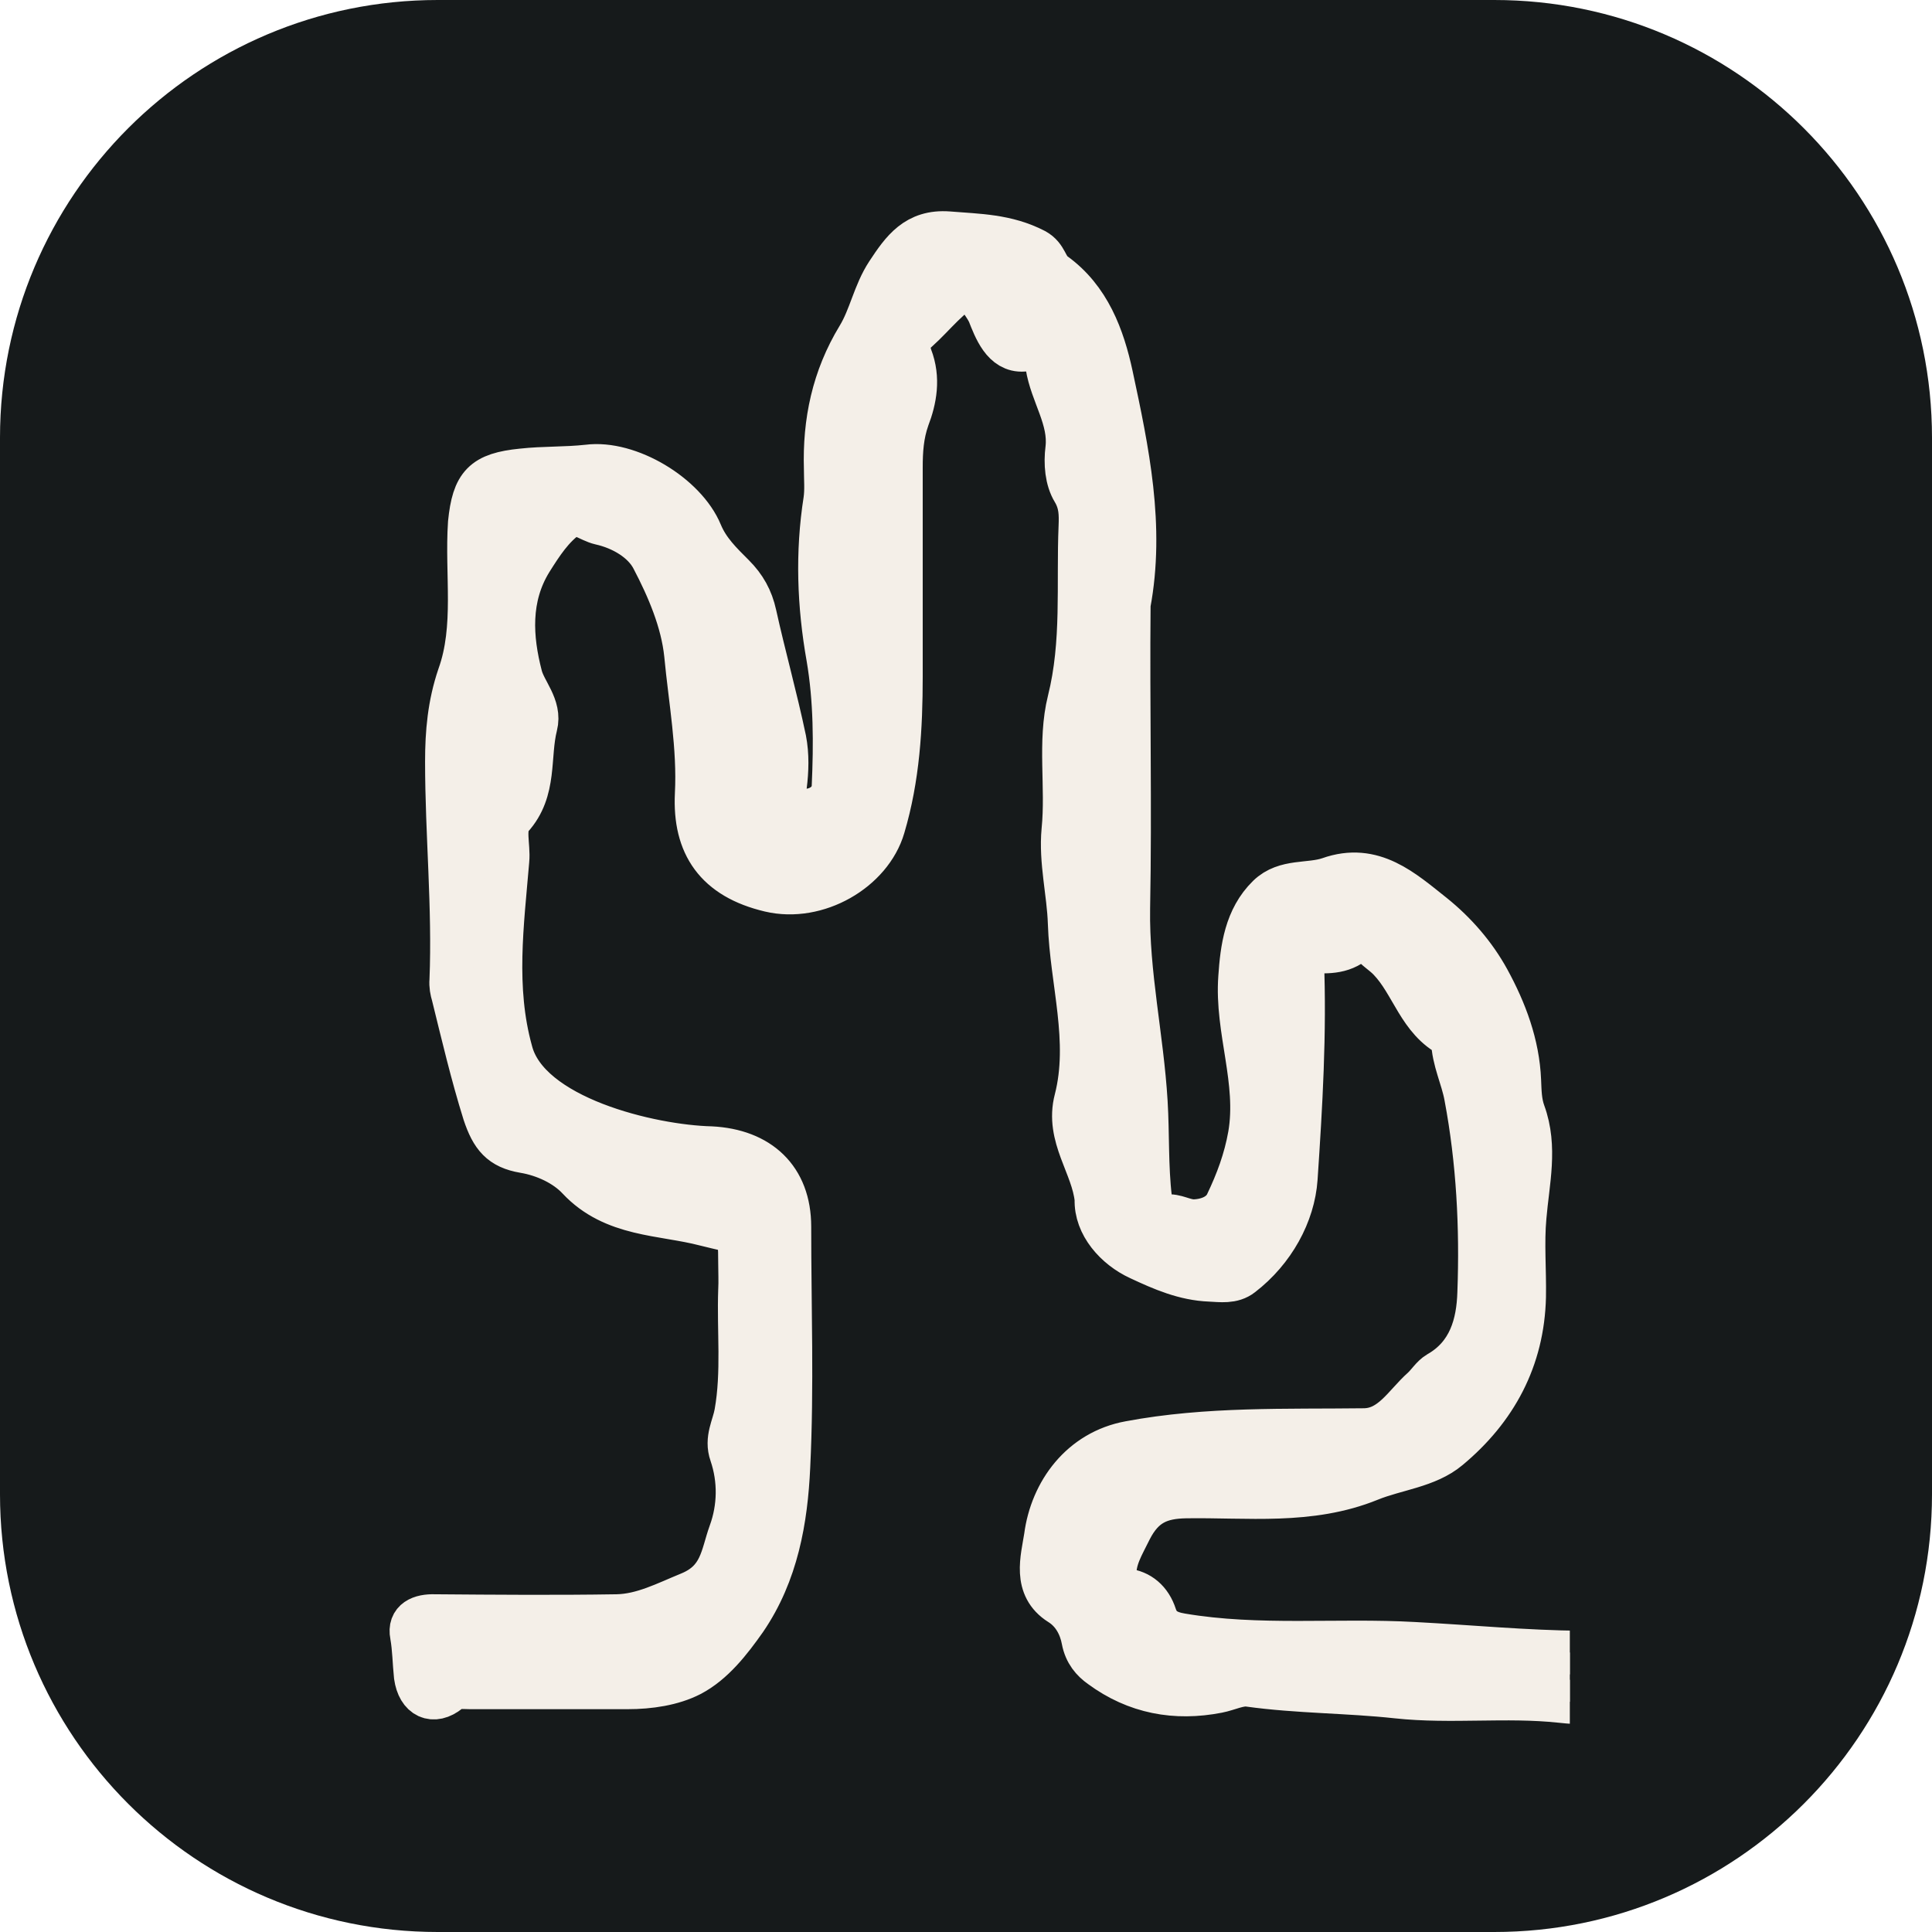
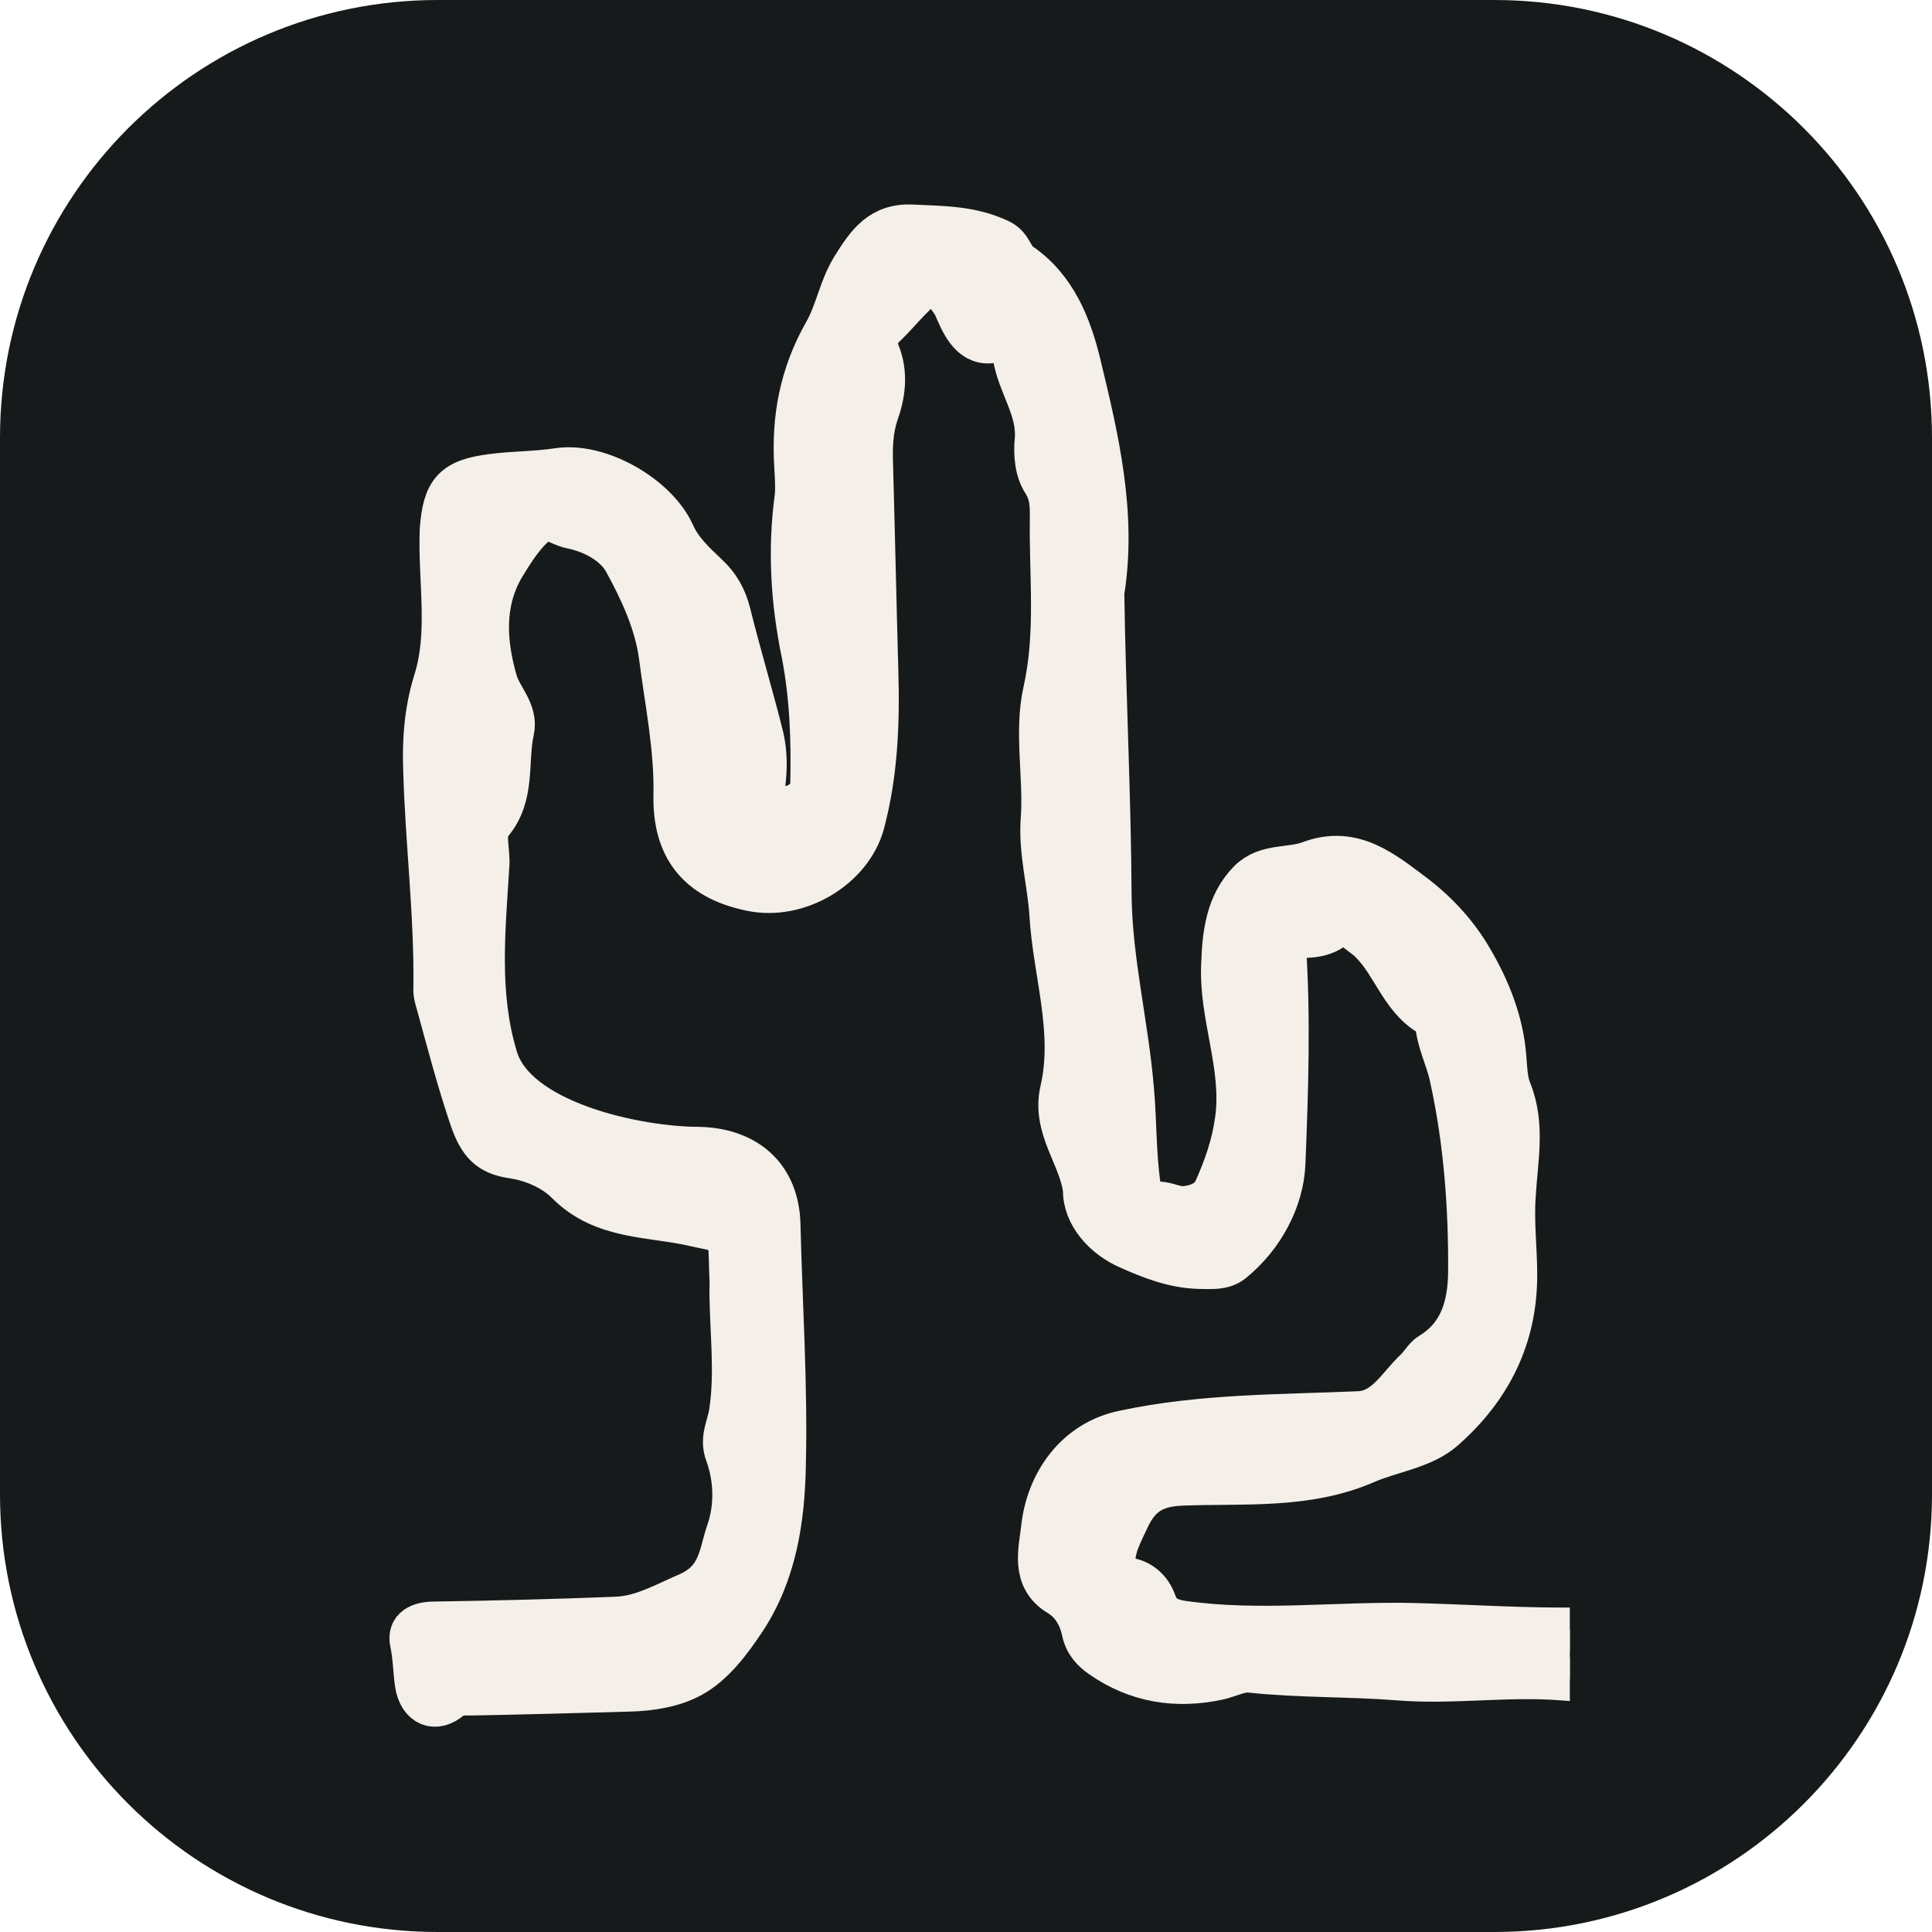
<svg xmlns="http://www.w3.org/2000/svg" viewBox="0 0 256 256" role="img" aria-label="Cardon Digital">
  <defs>
    <clipPath id="cactus">
      <rect x="110" y="227" width="248" height="322" />
    </clipPath>
  </defs>
  <rect width="256" height="256" rx="58" fill="#161A1B" />
  <g transform="translate(-22.97 -122.32) scale(0.6452)">
-     <path fill="#F4EFE8" stroke="#F4EFE8" stroke-width="9" stroke-linejoin="round" clip-path="url(#cactus)" d="M235.4,247.5c-4.9,2.6-7.8,6.7-11.5,10c-1.9,1.6-1.9,3.8-1.3,5.4c1.7,4.4,0.9,8.7-0.6,12.6c-1.2,3.4-1.4,6.7-1.4,10.1 c0,14.3,0,28.6,0,42.9c0,10.5-0.6,20.8-3.6,30.9c-2.6,8.9-13.6,15.3-23.3,13c-11-2.6-15.5-9.3-15-19.7c0.5-9.7-1.3-19.2-2.2-28.7 c-0.7-6.8-3.6-13.6-6.8-19.7c-1.9-3.7-6.3-6.3-10.8-7.3c-2.2-0.5-4.7-2.7-6.6-1.5c-3.3,2.3-5.5,5.7-7.7,9.2 c-4.7,7.6-4.1,16-2.1,23.7c0.8,3.2,4.1,6.3,3.1,10.2c-1.6,6.3,0.1,13.3-5,18.9c-1.8,2-0.5,5.8-0.8,8.8 c-1.1,13.1-2.9,26.2,0.7,39.2c3.5,13.7,28.8,19.6,41.1,19.9c9.9,0.5,16.1,6.2,16.1,16.1c0,16.4,0.6,32.9-0.2,49.3 c-0.5,10.9-2.4,21.9-8.9,31.4c-3.1,4.4-6.6,8.9-11.2,11.3c-3.7,1.9-8.4,2.6-12.9,2.6c-10.8,0-21.6,0-32.4,0 c-1.4,0-2.8-0.3-4.3,0.8c-3.2,2.6-6.2,1.2-6.8-3.1c-0.3-2.8-0.3-5.6-0.8-8.4c-0.6-3,1.8-4,4.7-3.9c12.5,0.1,25,0.2,37.4,0 c5.3-0.1,10-2.6,14.9-4.6c6.6-2.7,6.7-7.8,8.4-12.5c1.9-5.2,2-10.9,0.2-16.2c-1.1-3.1,0.5-5.6,1-8.4c1.5-8.4,0.5-16.9,0.8-25.3 c0.1-1.8,0-3.6,0-5.5c0-7.4-0.3-6.2-7.2-8c-8.8-2.3-18.8-1.7-26-9.4c-2.7-2.9-7-4.9-11.2-5.6c-4.7-0.8-6.5-3-8.1-7.8 c-2.5-8-4.4-16.1-6.4-24.2c-0.3-1-0.5-2-0.4-3.1c0.6-15-0.9-30-0.9-44.9c0-6,0.5-11.7,2.5-17.6c3.6-10,1.5-20.9,2.2-31.4 c0.8-7.9,2.8-10,10.7-10.8c4.5-0.5,9-0.3,13.5-0.8c8.4-1.1,20,5.9,23.2,13.7c1.5,3.6,4.1,6.1,6.7,8.7c2.3,2.3,3.7,4.8,4.4,8 c1.9,8.6,4.3,17.1,6.1,25.7c0.6,3.1,0.5,6.4,0.1,9.5c-0.4,3.3,0.9,5.1,4,5.1c3,0,5.8-1.8,6-4.9c0.4-8.9,0.4-17.8-1.1-26.6 c-1.9-10.7-2.3-21.5-0.6-32.3c0.3-2.1,0.1-4.3,0.1-6.4c-0.3-9.7,1.6-18.7,6.7-27.1c2.5-4.1,3.3-9,6-13.1 c3.1-4.7,5.9-8.7,12.5-8.2c6.1,0.5,11.9,0.5,17.7,3.5c2.4,1.3,2.2,3.5,4,4.8c7.1,5.1,10,13,11.7,20.9c3.3,15.4,6.6,31,3.6,47 c-0.2,20.8,0.3,41.7-0.1,62.5c-0.2,13.4,2.8,26.4,3.6,39.7c0.4,6.6,0.1,13.2,0.9,19.9c0.3,2.4,0.1,4.2,3.3,3.6 c1.9-0.3,3.6,1,5.7,1c3-0.1,5.7-1.3,6.8-3.7c2.1-4.4,3.8-8.9,4.7-14c1.9-11.1-2.8-21.6-2-32.4c0.4-5.9,1.2-12.1,5.8-16.6 c3.5-3.4,8.4-2.2,12.5-3.6c9-3.2,15.1,2.5,21.3,7.4c4.6,3.7,8.5,8.2,11.3,13.3c3.5,6.4,6.1,13.3,6.4,20.7 c0.1,2.2,0.1,4.4,0.9,6.6c2.6,7.1,0.8,14.2,0.2,21.4c-0.5,5.4,0,10.9-0.1,16.4c-0.3,12.8-5.9,23.1-15.5,31.1 c-4.4,3.7-10.8,4.2-16.2,6.4c-12.3,5-25.1,3.3-37.8,3.5c-5.2,0.1-8.7,1.5-11.4,6.8c-1.6,3.3-3.4,6-3.2,9.7 c0.1,1.7,0.1,2.6,2.3,2.8c2.8,0.3,5,2.1,6,5.2c0.8,2.4,2.4,3.5,5.4,4c15.9,2.7,32,0.9,47.9,1.8c11.4,0.6,22.8,1.7,34.3,1.8 c3.4,0,6.6,1.1,10.2,0.5c6.5-1,11.2-5.1,16.2-8.4c7.6-5,14.6-10.9,20.7-17.8c7.6-8.5,15.4-17.1,20.5-27.2 c3.6-7.1,7.4-13.9,12.4-20.1c0.9-1.1,1.5-2.2,1.3-3.6c-0.9-6.9,2.5-12.7,5.2-18.5c3.9-8.3,8.9-15.9,16.2-21.6 c3.2-2.5,6.2-6.4,11.1-5.6c3.6,0.6,6.9,2.2,9.9,4.4c6.8,5,13.6,9.9,20.4,14.9c0.5,0.3,1,0.7,1.5,0.7c7.9-0.4,11.8,5.3,16,10.4 c1.8,2.2,3.2,2.9,6.4,1.3c6.9-3.4,10.1-9.6,13.2-15.6c4.2-8.2,10-15.5,14-23.8c3-6.1,6.4-12,9.4-18.2c4.9-10.1,10.1-20.1,19-27.6 c9.4-8.1,20.9-2.1,31.6-1.2c3.2,0.2,6.5,1.1,9.3,3.5c1.9,1.7,4.6,3.4,7,3.5c6.3,0.2,9.2,4.8,10.3,9.1c2.4,9.5,8,16.9,13.3,24.5 c6.1,8.6,11.3,17.8,17.2,26.5c2.6,3.8,5.4,7.4,8.3,10.9c5.4,6.5,9,14.3,15.3,20.2c4.6,4.4,9,9,13.3,13.7 c6.8,7.5,14.8,14,20.3,22.5c4.6,7.1,11.1,12.5,15.9,19.3c2.1,3,5.2,4.4,8.7,4.7c8.3,0.7,15.6,5.1,23.8,6 c5.9,0.6,11.6,2.3,17.6,2.6c16.1,0.7,32.3,1.5,48.4,2.1c9.5,0.3,19.3,1,28.8,3.2c2.2,0.5,4.7-0.6,7-0.8 c6.7-0.5,13.2,0.5,19.9,0.9c1.9,0.1,7,6,7.5,8.1c1,4.3-2.7,5.2-4.9,7.1c-0.4,0.4-1.7,0.4-2.1,0c-1.4-1.1-2.9-0.7-4.4-0.6 c-16.8,0.6-33.7-0.5-50.4-1.3c-10.8-0.5-21.6-1.9-32.4-3.3c-1-0.1-2.1-0.1-3.2,0c-11.9,0.5-23.7-0.9-35.3-3.1 c-6.8-1.3-14.2-2.5-19.9-7.5c-2.6-2.3-6.3-0.9-9.3-3.5c-5.5-4.8-10-10.5-14.9-15.8c-2.1-2.4-4.7-4-6.8-6.3 c-7.4-7.7-15-15.2-21.2-23.9c-0.8-1.1-2.2-2-3.5-2.7c-7.1-3.8-8.3-12-13.4-17.4c-2.6-2.8-4.7-6.1-7.4-8.9 c-2.9-3.1-7-5.4-7.6-10.2c-0.1-0.5-0.8-0.9-1.2-1.3c-6.5-5.3-10.5-12.5-14.7-19.4c-1.6-2.6-3.8-4.7-5.7-6.8 c-5-5.6-6.9-12.9-10.9-19c-2.9-4.5-5.3-9.1-10.2-12.2c-2.4-1.5-5.7-4.5-4.1-8.6c0.8-2-1-1.8-1.3-1.8c-3.2-0.9-6.4-2.3-9.9-2.3 c-6.5,0-13.1,0-19.6,0c-2.3,0-3.8,0.8-5.6,2.6c-8.8,8.9-12.2,20.6-17.8,31.3c-2.4,4.6-5.2,9.1-7.8,13.6c-0.4,0.8-1.5,1.2-1.3,2.3 c1.7,8.2-4.7,13.3-7.4,19.9c-1.9,4.4-5.1,8.3-7.7,12.2c-3.2,4.7-8,5.9-14.9,4.9c-7-1-13.5-3.4-20.4-4.4 c-4.6-0.7-8.9-3.1-12.2-6.6c-3.4-3.6-8.6-4.2-12.4-7.4c-2.9-2.5-5.3-5-7.3-8.2c-3.1-4.9-8.2-5.3-12-1c-4,4.6-7.2,9.8-11.4,14.3 c-2.3,2.4-1.7,11.9,0.5,14.5c2,2.5,1.8,5.7,0.7,7.7c-3.4,6.1-4.5,13-6.5,19.4c-1.7,5.6-4.5,10.4-7.1,15.4c-1.5,3-3.8,5-6.9,5.9 c-3.7,1-6.2,3.4-8.7,6c-7.1,7.5-16.2,12.7-23.9,19.4c-5.5,4.8-11.8,8.2-17.8,12.2c-1.3,0.9-2.8,1.5-4.6,1.4 c-8.2-0.1-16.5,0.7-24.6-0.2c-11.2-1.2-22.5,0.3-33.6-0.9c-10.1-1.1-20.3-1-30.4-2.4c-2-0.3-4.3,0.9-6.4,1.3 c-8.7,1.7-16.8,0.2-24-5.1c-1.7-1.2-3.1-2.8-3.6-5.4c-0.5-2.7-1.9-5.7-4.8-7.5c-5.4-3.4-3.6-9.2-2.9-13.7 c1.2-9.2,7.3-17.5,17.2-19.3c16-3,32.1-2.4,48.2-2.6c5.6-0.1,8.3-5.2,12-8.5c1.1-1,2-2.5,3.2-3.2c6.5-3.7,8.2-10.1,8.4-16.5 c0.5-13.5-0.2-27-2.7-40.3c-0.7-3.9-2.6-7.5-2.7-11.6c0-0.3-0.1-0.7-0.3-0.8c-6.6-3.3-8-10.8-12.7-15.7c-1.3-1.4-3-2.3-4.1-3.8 c-0.6-0.9-1.9-1.1-2.4-0.6c-2.7,2.9-6.2,2.8-9.6,2.6c-1.3-0.1-2,0.3-1.9,1.8c0.6,15-0.3,30-1.3,44.9c-0.5,7.3-4.6,14.8-11.1,19.8 c-1.9,1.5-4.3,1.1-6.5,1c-5.2-0.2-9.8-2.2-14.5-4.4c-4.8-2.2-9-6.9-8.8-12.1c-0.7-7-6.2-12.9-4.2-20.5 c3.1-12.1-0.9-24.2-1.3-36.2c-0.2-6.3-1.9-12.7-1.3-19.1c0.9-8.9-0.9-18.2,1.2-26.6c3-12,1.8-23.9,2.3-35.8 c0.1-2.5,0.1-4.8-1.4-7.3c-1.4-2.3-1.7-5.6-1.3-8.7c0.7-6.1-3.2-11.2-4.1-17c-0.2-1.4-1.5-3.6-4.9-3.3c-4.1,0.3-5.8-4.3-7.1-7.6 C237.4,251.2,235.6,249.9,235.4,247.5z" />
+     <path fill="#F4EFE8" stroke="#F4EFE8" stroke-width="9" stroke-linejoin="round" clip-path="url(#cactus)" d="M228.3,246.3c-4.8,2.7-7.6,6.9-11.2,10.3c-1.9,1.6-1.8,3.8-1.2,5.4c1.8,4.4 1.1,8.7-0.3,12.6c-1.1,3.4-1.2,6.7-1.1,10.1c0.4,14.3 0.7,28.6 1.1,42.9c0.3,10.5-0.1,20.8-2.8,31c-2.4,9-13.2,15.7-23,13.6c-11.1,-2.3-15.7,-8.9-15.5,-19.3c0.2,-9.7-1.8,-19.2-3,-28.6c-0.9,-6.8-4,-13.5-7.3,-19.5c-2,-3.6-6.5,-6.1-11,-7c-2.2,-0.4-4.8,-2.6-6.6,-1.3c-3.2,2.4-5.3,5.8-7.5,9.4c-4.5,7.7-3.7,16.1-1.5,23.7c0.9,3.2 4.3,6.2 3.4,10.1c-1.4,6.3 0.4,13.3-4.5,19c-1.7,2-0.3,5.8-0.6,8.8c-0.8,13.1-2.2,26.3 1.7,39.2c3.9,13.6 29.3,18.8 41.6,18.8c9.9,0.2 16.3,5.8 16.5,15.7c0.4,16.4 1.5,32.9 1.1,49.3c-0.2,10.9-1.8,22-8.1,31.6c-3,4.5-6.4,9.1-10.9,11.6c-3.6,2-8.3,2.8-12.8,2.9c-10.8,0.3-21.6,0.6-32.4,0.8c-1.4,0-2.8,-0.2-4.3,0.9c-3.1,2.7-6.2,1.4-6.9,-2.9c-0.4,-2.8-0.4,-5.6-1,-8.4c-0.7,-3 1.7,-4 4.6,-4c12.5,-0.2 25,-0.5 37.4,-1c5.3,-0.2 9.9,-2.9 14.8,-5c6.5,-2.9 6.5,-8 8.1,-12.7c1.8,-5.2 1.7,-10.9-0.2,-16.2c-1.2,-3.1 0.4,-5.6 0.8,-8.4c1.3,-8.4 0.1,-16.9 0.1,-25.3c0.1,-1.8-0.1,-3.6-0.1,-5.5c-0.2,-7.4-0.5,-6.2-7.4,-7.8c-8.9,-2.1-18.8,-1.2-26.2,-8.7c-2.8,-2.8-7.1,-4.7-11.3,-5.3c-4.7,-0.7-6.6,-2.8-8.3,-7.6c-2.7,-7.9-4.8,-16-7,-24c-0.3,-1-0.6,-2-0.5,-3.1c0.2,-15-1.7,-30-2.1,-44.9c-0.2,-6 0.2,-11.7 2,-17.7c3.3,-10.1 1,-20.9 1.4,-31.4c0.6,-7.9 2.5,-10.1 10.4,-11.1c4.5,-0.6 9,-0.5 13.5,-1.2c8.4,-1.3 20.1,5.4 23.6,13.1c1.6,3.6 4.3,6 6.9,8.5c2.4,2.2 3.8,4.7 4.6,7.9c2.1,8.5 4.7,17 6.8,25.5c0.7,3.1 0.7,6.4 0.3,9.5c-0.3,3.3 1,5.1 4.1,5c3,-0.1 5.8,-2 5.9,-5.1c0.2,-8.9-0.1,-17.8-1.8,-26.6c-2.2,-10.6-2.9,-21.4-1.4,-32.3c0.2,-2.1 0,-4.3-0.1,-6.4c-0.6,-9.7 1.1,-18.7 6,-27.3c2.4,-4.2 3.1,-9.1 5.7,-13.3c3,-4.8 5.7,-8.9 12.3,-8.5c6.1,0.3 11.9,0.2 17.8,3c2.4,1.2 2.3,3.4 4.1,4.7c7.2,4.9 10.3,12.7 12.2,20.6c3.7,15.3 7.4,30.8 4.8,46.9c0.3,20.8 1.4,41.7 1.5,62.5c0.2,13.4 3.5,26.3 4.6,39.6c0.6,6.6 0.4,13.2 1.4,19.9c0.4,2.4 0.2,4.2 3.4,3.5c1.9,-0.3 3.6,0.9 5.7,0.9c3,-0.2 5.7,-1.4 6.7,-3.9c2,-4.5 3.6,-9 4.3,-14.1c1.6,-11.1-3.4,-21.5-2.8,-32.3c0.2,-5.9 0.9,-12.1 5.4,-16.7c3.4,-3.5 8.3,-2.4 12.4,-3.9c8.9,-3.4 15.2,2.1 21.5,6.8c4.7,3.6 8.7,8 11.6,13c3.7,6.3 6.4,13.1 6.9,20.5c0.2,2.2 0.2,4.4 1.1,6.6c2.8,7 1.2,14.2 0.8,21.4c-0.4,5.4 0.3,10.9 0.3,16.4c0,12.8-5.3,23.2-14.7,31.5c-4.3,3.8-10.7,4.5-16,6.8c-12.2,5.3-25,4-37.7,4.5c-5.2,0.2-8.7,1.7-11.2,7.1c-1.5,3.3-3.2,6.1-2.9,9.8c0.1,1.7 0.2,2.6 2.4,2.7c2.8,0.2 5.1,2 6.1,5c0.9,2.4 2.5,3.4 5.5,3.9c16,2.3 32,0.1 47.9,0.5c11.4,0.3 22.8,1.1 34.3,0.9c3.4,-0.1 6.6,0.9 10.2,0.2c6.5,-1.2 11.1,-5.4 16,-8.8c7.5,-5.2 14.3,-11.3 20.2,-18.3c7.4,-8.7 14.9,-17.5 19.8,-27.7c3.4,-7.2 7,-14.1 11.9,-20.4c0.9,-1.1 1.4,-2.2 1.2,-3.6c-1.1,-6.9 2.2,-12.8 4.7,-18.6c3.7,-8.4 8.5,-16.1 15.6,-22c3.1,-2.6 6,-6.6 10.9,-5.9c3.6,0.5 7,2 10,4.1c6.9,4.8 13.9,9.5 20.8,14.4c0.5,0.3 1,0.7 1.5,0.7c7.9,-0.6 11.9,5 16.3,10c1.9,2.2 3.3,2.8 6.4,1.1c6.8,-3.6 9.8,-9.9 12.8,-15.9c4,-8.3 9.6,-15.8 13.4,-24.2c2.8,-6.2 6.1,-12.2 8.9,-18.4c4.6,-10.2 9.6,-20.4 18.3,-28.1c9.2,-8.3 20.8,-2.6 31.6,-2c3.2,0.1 6.5,0.9 9.4,3.3c1.9,1.6 4.7,3.3 7.1,3.3c6.3,0 9.3,4.6 10.5,8.8c2.6,9.4 8.4,16.7 13.9,24.1c6.3,8.4 11.8,17.5 17.9,26c2.7,3.7 5.6,7.3 8.6,10.7c5.6,6.4 9.4,14.1 15.8,19.8c4.7,4.3 9.2,8.8 13.7,13.3c7,7.3 15.2,13.6 20.9,22c4.8,7 11.4,12.2 16.4,18.9c2.2,2.9 5.3,4.3 8.8,4.5c8.3,0.5 15.7,4.7 23.9,5.4c5.9,0.4 11.7,2 17.7,2.1c16.1,0.3 32.3,0.7 48.4,0.8c9.5,0.1 19.3,0.5 28.9,2.4c2.2,0.4 4.7,-0.7 7,-1c6.7,-0.7 13.2,0.2 19.9,0.4c1.9,0.1 7.2,5.8 7.7,7.9c1.1,4.3-2.6,5.3-4.7,7.2c-0.4,0.4-1.7,0.4-2.1,0.1c-1.4,-1.1-2.9,-0.6-4.4,-0.5c-16.8,1-33.7,0.4-50.4,0c-10.8,-0.2-21.6,-1.3-32.5,-2.5c-1,-0.1-2.1,0-3.2,0.1c-11.9,0.8-23.7,-0.3-35.4,-2.2c-6.8,-1.1-14.3,-2.1-20.1,-7c-2.7,-2.2-6.3,-0.7-9.4,-3.3c-5.6,-4.7-10.3,-10.2-15.3,-15.4c-2.2,-2.3-4.8,-3.9-7,-6.1c-7.6,-7.5-15.4,-14.8-21.8,-23.3c-0.8,-1.1-2.3,-1.9-3.6,-2.6c-7.2,-3.6-8.6,-11.8-13.9,-17c-2.7,-2.7-4.9,-6-7.6,-8.7c-3,-3-7.1,-5.2-7.9,-10c-0.1,-0.5-0.8,-0.9-1.2,-1.3c-6.6,-5.1-10.8,-12.2-15.2,-19c-1.7,-2.6-3.9,-4.6-5.9,-6.6c-5.1,-5.5-7.2,-12.7-11.4,-18.7c-3,-4.4-5.5,-9-10.5,-11.9c-2.4,-1.4-5.8,-4.3-4.3,-8.5c0.7,-2-1,-1.8-1.3,-1.8c-3.2,-0.8-6.5,-2.1-10,-2c-6.5,0.2-13.1,0.3-19.6,0.5c-2.3,0.1-3.8,0.9-5.5,2.7c-8.6,9.1-11.7,20.9-17,31.8c-2.3,4.7-5,9.2-7.4,13.8c-0.4,0.8-1.5,1.2-1.2,2.3c1.9,8.2-4.4,13.4-6.9,20.1c-1.8,4.4-4.9,8.4-7.4,12.4c-3.1,4.8-7.8,6.1-14.8,5.3c-7,-0.8-13.6,-3-20.5,-3.9c-4.6,-0.6-9,-2.9-12.4,-6.3c-3.5,-3.5-8.7,-4-12.6,-7.1c-3,-2.4-5.4,-4.9-7.5,-8c-3.2,-4.8-8.3,-5.1-12,-0.7c-3.9,4.7-6.9,10-11,14.6c-2.2,2.5-1.4,11.9 0.9,14.5c2.1,2.4 1.9,5.7 0.9,7.7c-3.2,6.2-4.2,13.1-6,19.6c-1.6,5.6-4.2,10.5-6.7,15.6c-1.4,3-3.7,5.1-6.7,6.1c-3.7,1.1-6.1,3.6-8.5,6.2c-6.9,7.7-15.9,13.1-23.4,20c-5.4,4.9-11.6,8.5-17.5,12.7c-1.3,0.9-2.8,1.6-4.6,1.5c-8.2,0.1-16.5,1.1-24.6,0.4c-11.2,-0.9-22.5,0.9-33.6,0c-10.1,-0.8-20.3,-0.5-30.5,-1.6c-2,-0.2-4.3,1-6.4,1.5c-8.7,1.9-16.8,0.6-24.1,-4.5c-1.7,-1.2-3.2,-2.7-3.7,-5.3c-0.6,-2.7-2,-5.6-5,-7.4c-5.5,-3.3-3.8,-9.1-3.3,-13.6c1,-9.2 6.8,-17.7 16.7,-19.7c15.9,-3.4 32,-3.2 48.1,-3.9c5.6,-0.2 8.2,-5.4 11.8,-8.8c1.1,-1 1.9,-2.6 3.1,-3.3c6.4,-3.9 7.9,-10.3 8,-16.7c0.1,-13.5-0.9,-27-3.8,-40.2c-0.8,-3.9-2.8,-7.4-3,-11.5c0,-0.3-0.1,-0.7-0.3,-0.8c-6.7,-3.1-8.3,-10.6-13.1,-15.4c-1.3,-1.4-3.1,-2.2-4.2,-3.7c-0.6,-0.9-1.9,-1-2.4,-0.5c-2.6,3-6.1,3-9.5,2.9c-1.3,-0.1-2,0.4-1.9,1.8c1,15 0.5,30-0.1,44.9c-0.3,7.3-4.2,14.9-10.6,20.1c-1.9,1.5-4.3,1.2-6.5,1.2c-5.2,-0.1-9.9,-1.9-14.6,-4c-4.9,-2.1-9.2,-6.7-9.1,-11.9c-0.9,-7-6.5,-12.7-4.7,-20.4c2.8,-12.2-1.5,-24.2-2.2,-36.2c-0.4,-6.3-2.2,-12.6-1.8,-19.1c0.7,-8.9-1.4,-18.2 0.5,-26.6c2.7,-12.1 1.2,-23.9 1.4,-35.8c0,-2.5 0,-4.8-1.6,-7.3c-1.5,-2.3-1.8,-5.6-1.5,-8.7c0.5,-6.1-3.5,-11.1-4.5,-16.9c-0.2,-1.4-1.6,-3.6-5,-3.2c-4.1,0.4-5.9,-4.1-7.3,-7.4C230.4,250 228.6,248.7 228.3,246.3z" />
  </g>
</svg>
